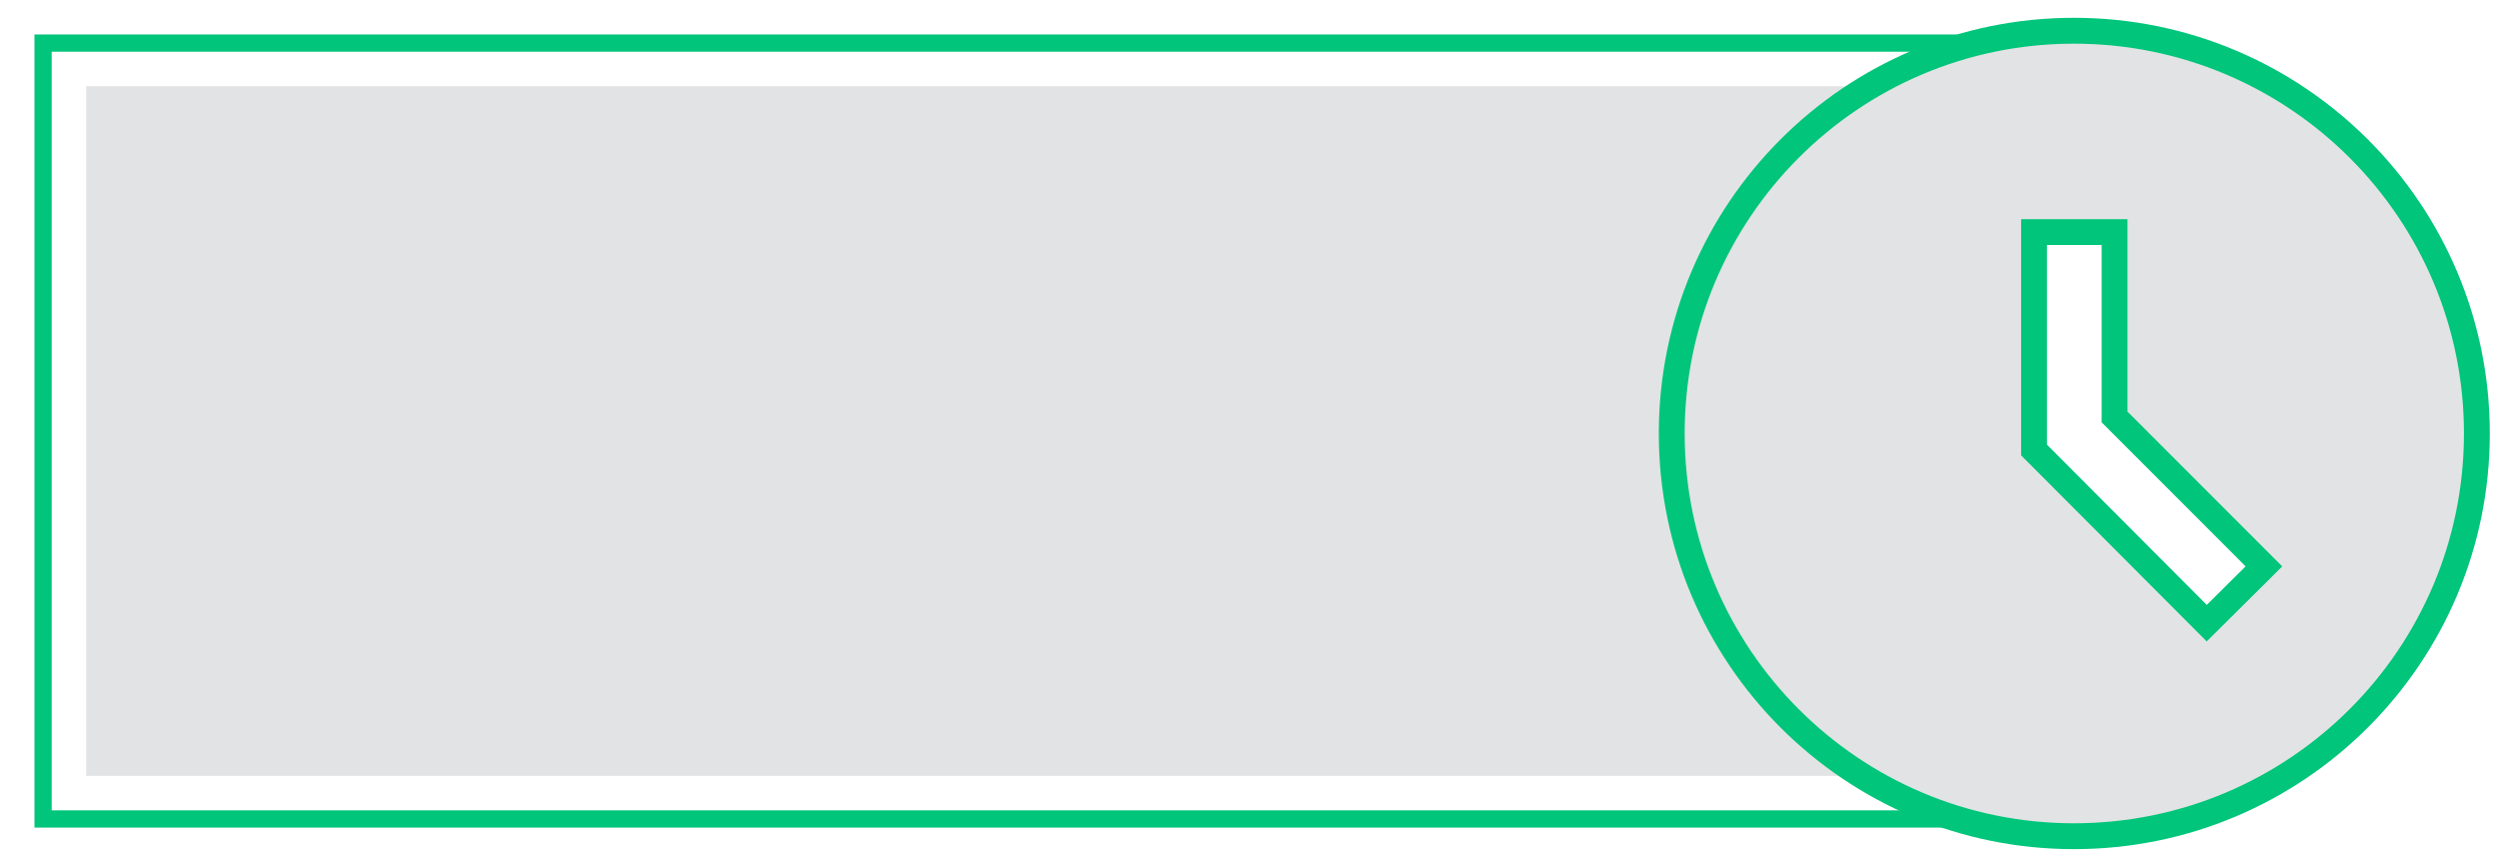
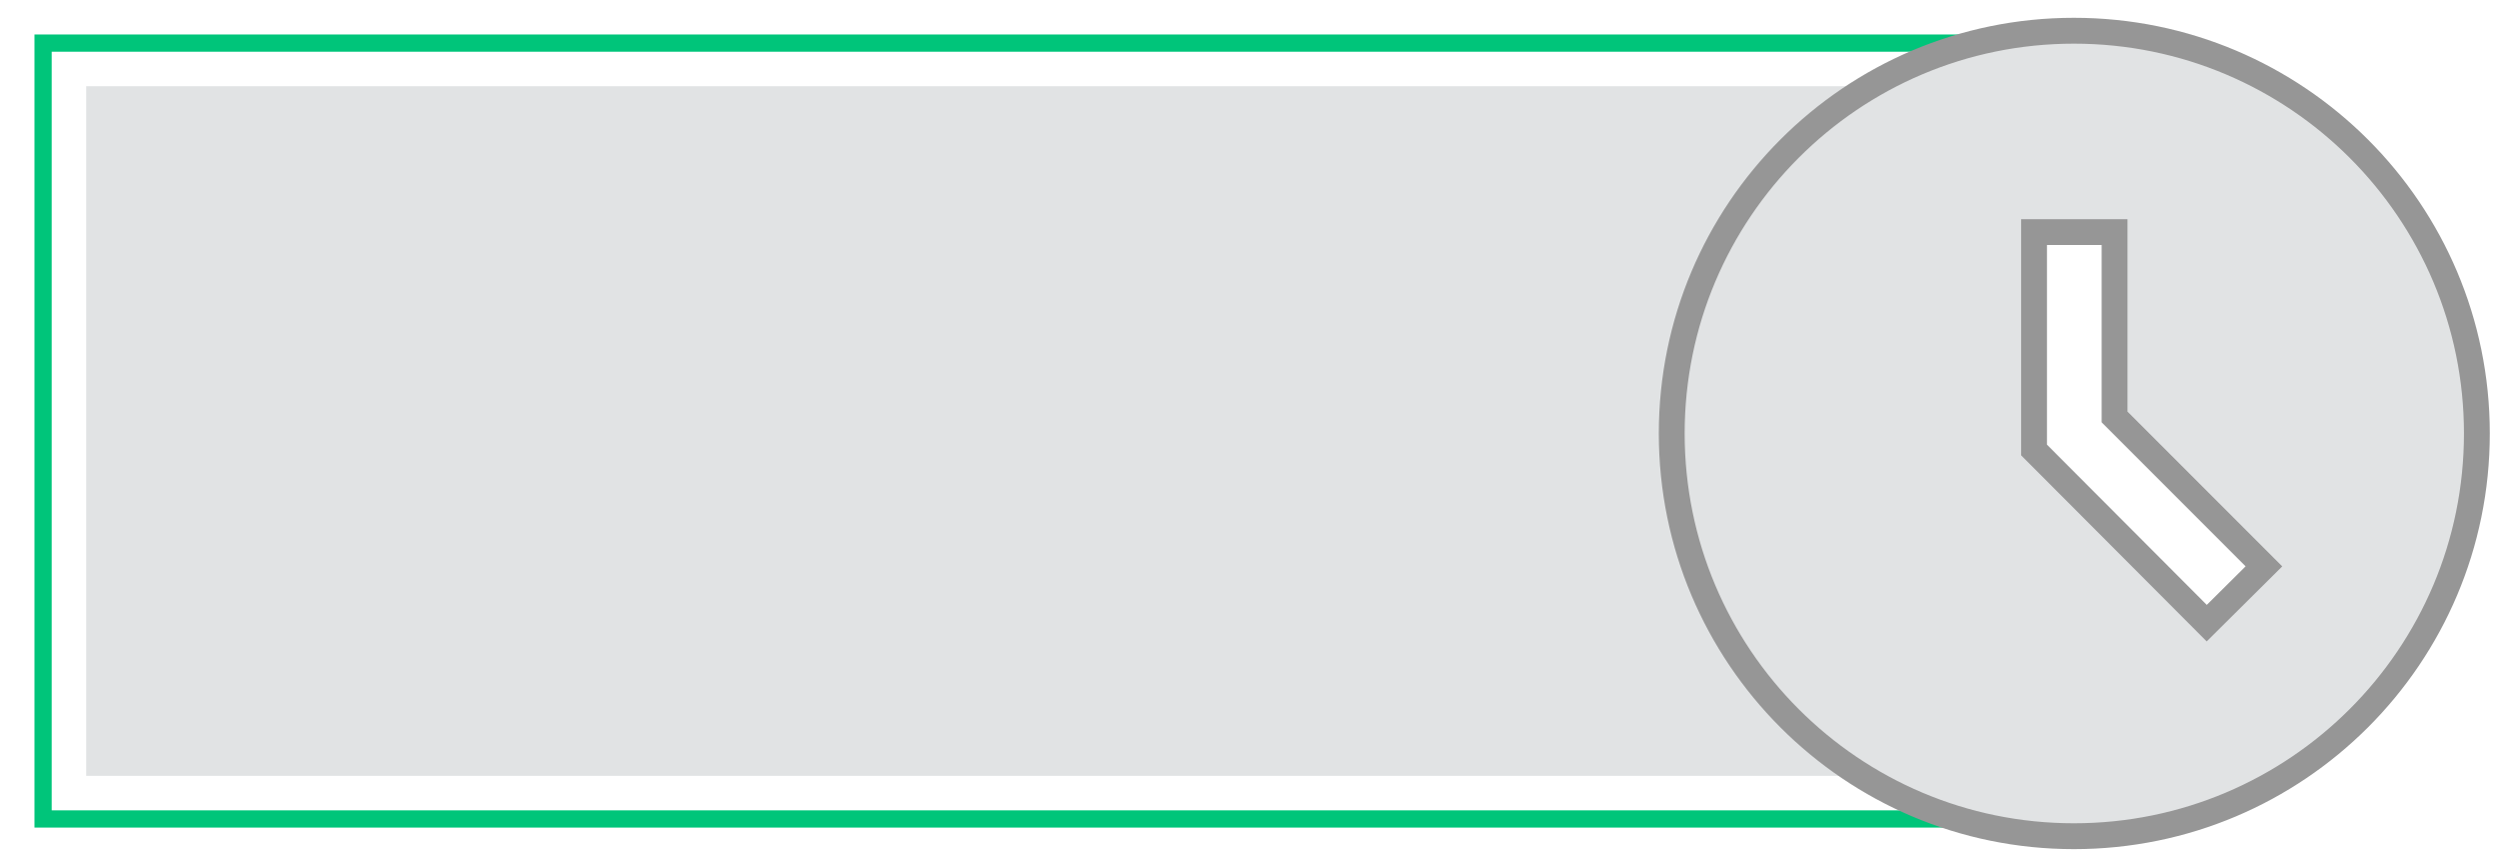
<svg xmlns="http://www.w3.org/2000/svg" xmlns:ns1="https://boxy-svg.com" viewBox="0 0 290 100">
  <g>
    <rect style="fill: rgb(255, 255, 255); stroke: rgb(0, 197, 122); stroke-width: 2px; pointer-events: none;" width="228.372" height="90" x="5" y="5" ns1:origin="0 0" />
    <rect style="fill: rgb(225, 227, 228); stroke-width: 0px; pointer-events: none;" width="223.372" height="80" y="10" x="10" ns1:origin="0 0" />
-     <path d="M 240.669 3.565 C 214.881 3.565 193.999 24.495 193.999 50.283 C 193.999 76.071 214.881 97 240.669 97 C 266.504 97 287.433 76.071 287.433 50.283 C 287.433 24.495 266.504 3.565 240.669 3.565 Z M 256.086 72.286 L 236.044 52.198 L 236.044 26.924 L 245.388 26.924 L 245.388 48.367 L 262.72 65.699 L 256.086 72.286 Z" style="stroke: rgb(0, 197, 122); stroke-width: 3px; stroke-miterlimit: 2; fill: rgb(225, 227, 228);" />
+     <path d="M 240.669 3.565 C 214.881 3.565 193.999 24.495 193.999 50.283 C 193.999 76.071 214.881 97 240.669 97 C 266.504 97 287.433 76.071 287.433 50.283 C 287.433 24.495 266.504 3.565 240.669 3.565 Z M 256.086 72.286 L 236.044 52.198 L 236.044 26.924 L 245.388 26.924 L 245.388 48.367 L 262.72 65.699 L 256.086 72.286 Z" style="stroke-width: 3px; stroke-miterlimit: 2; fill: rgb(225, 227, 228); stroke: rgb(150, 150, 150);" />
  </g>
</svg>
